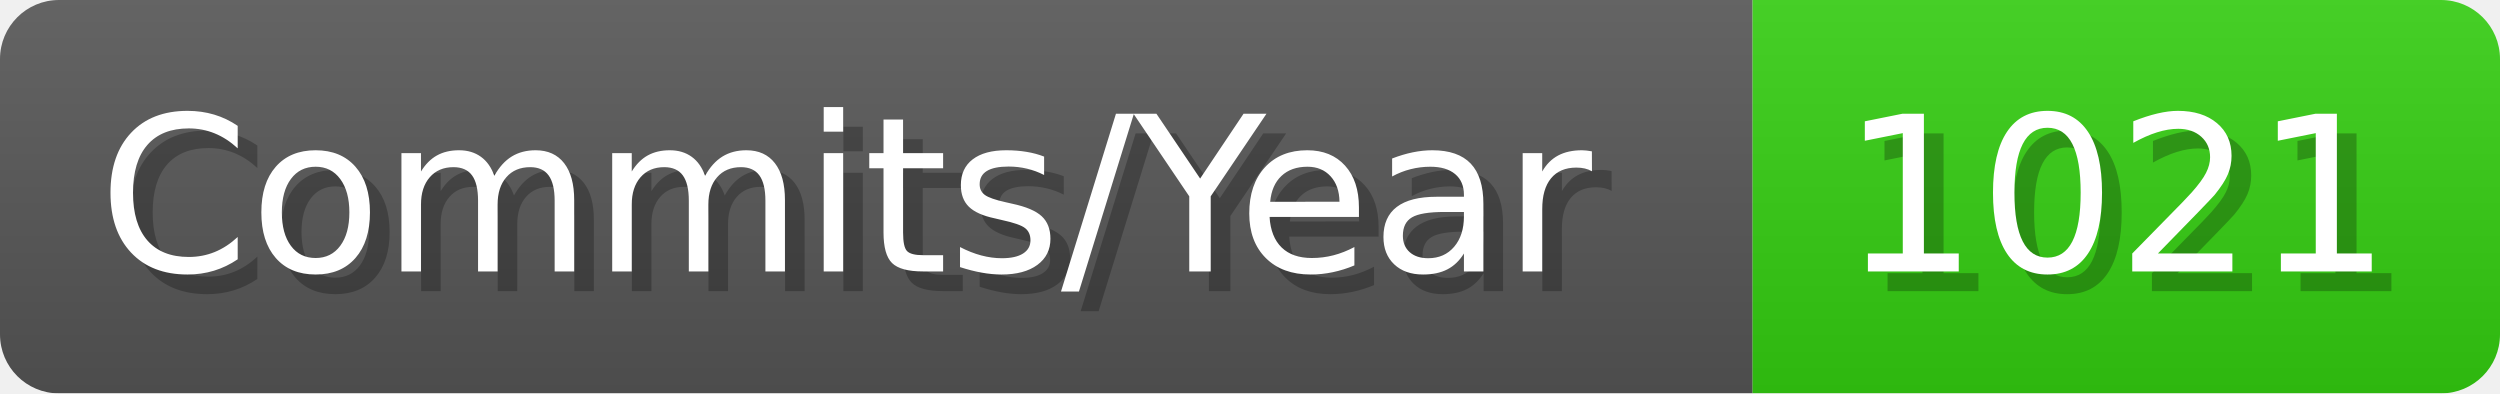
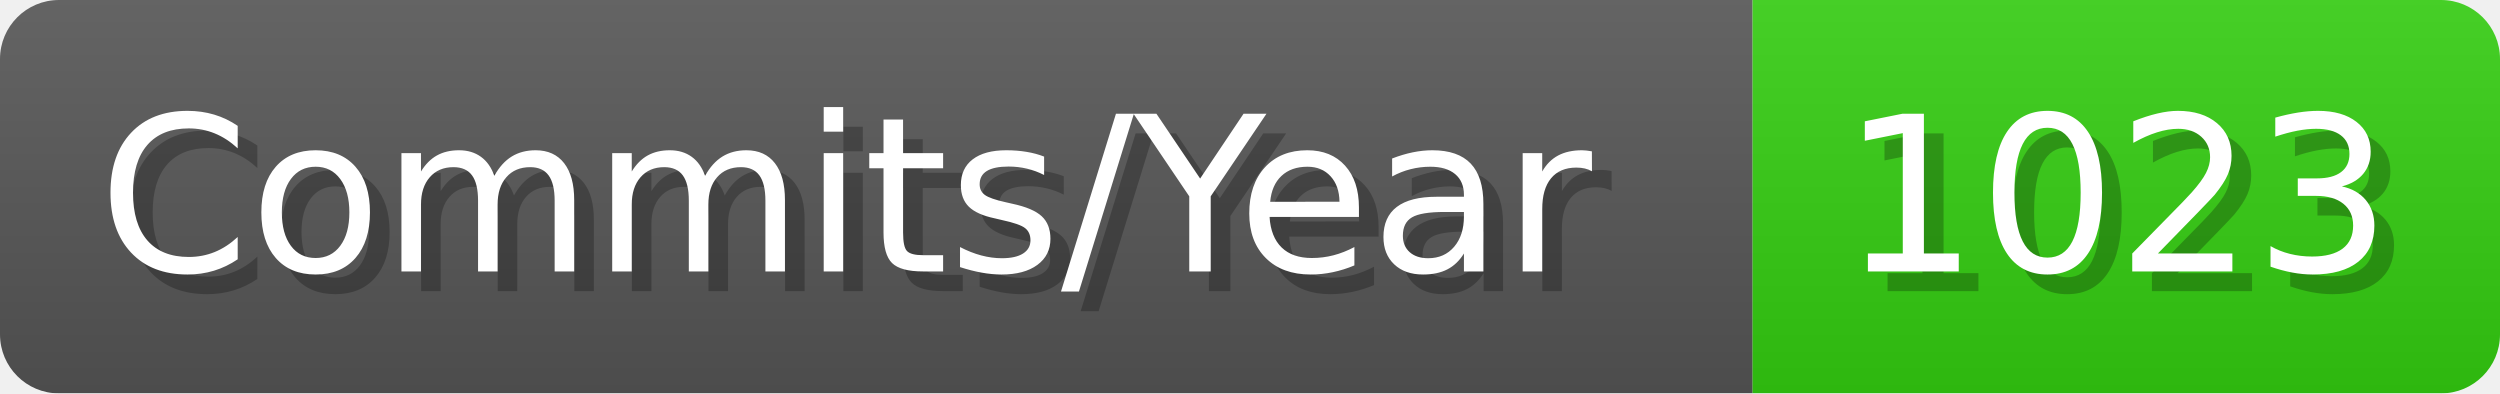
- <svg xmlns="http://www.w3.org/2000/svg" width="127.1" height="20" viewBox="0 0 1271 200" role="img" aria-label="Commits/Year: 1021">
+ <svg xmlns="http://www.w3.org/2000/svg" width="127.1" height="20" viewBox="0 0 1271 200" role="img" aria-label="Commits/Year: 1023">
  <linearGradient id="aUPdi" x2="0" y2="100%">
    <stop offset="0" stop-opacity=".1" stop-color="#EEE" />
    <stop offset="1" stop-opacity=".1" />
  </linearGradient>
  <mask id="WfAiQ">
    <rect width="1271" height="200" rx="30" fill="#FFF" />
  </mask>
  <g mask="url(#WfAiQ)">
    <rect width="891" height="200" fill="#555" />
    <rect width="380" height="200" fill="#3C1" x="891" />
    <rect width="1271" height="200" fill="url(#aUPdi)" />
  </g>
  <g aria-hidden="true" fill="#fff" text-anchor="start" font-family="Verdana,DejaVu Sans,sans-serif" font-size="110">
    <text x="60" y="148" textLength="791" fill="#000" opacity="0.25">Commits/Year</text>
    <text x="50" y="138" textLength="791">Commits/Year</text>
-     <text x="946" y="148" textLength="280" fill="#000" opacity="0.25">1021</text>
-     <text x="936" y="138" textLength="280">1021</text>
+     <text x="946" y="148" textLength="280" fill="#000" opacity="0.25">1023</text>
+     <text x="936" y="138" textLength="280">1023</text>
  </g>
</svg>
